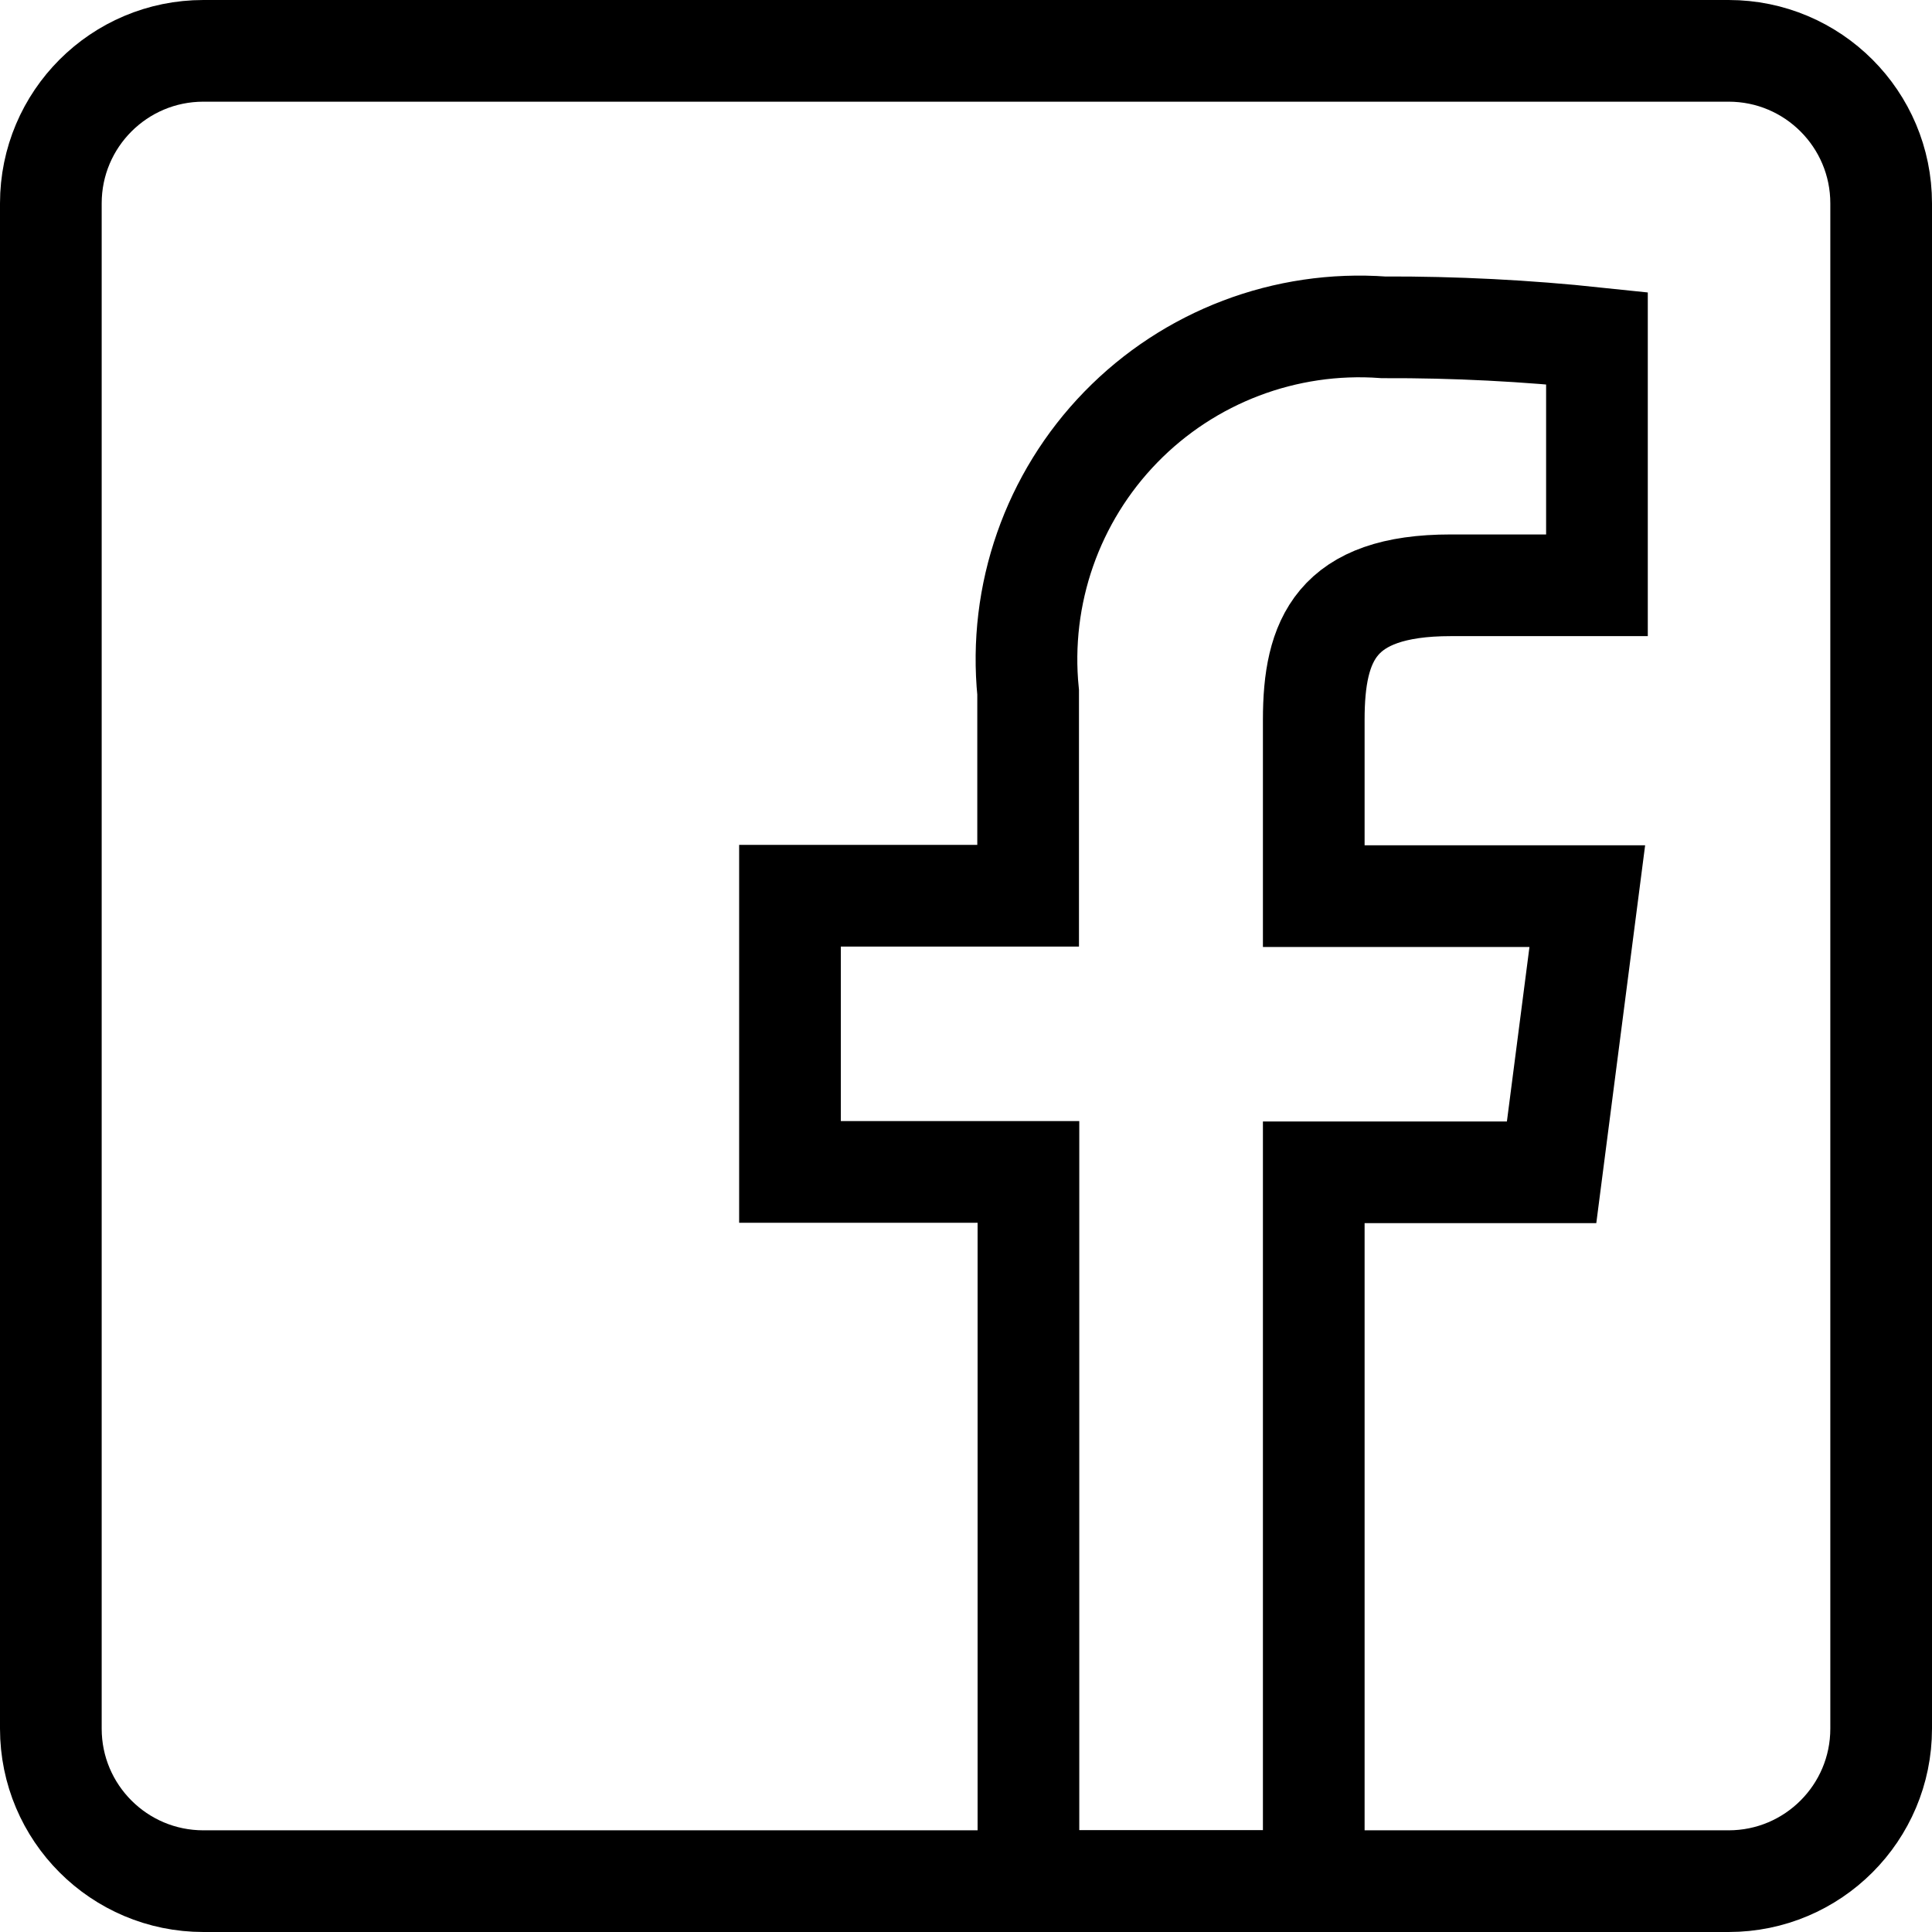
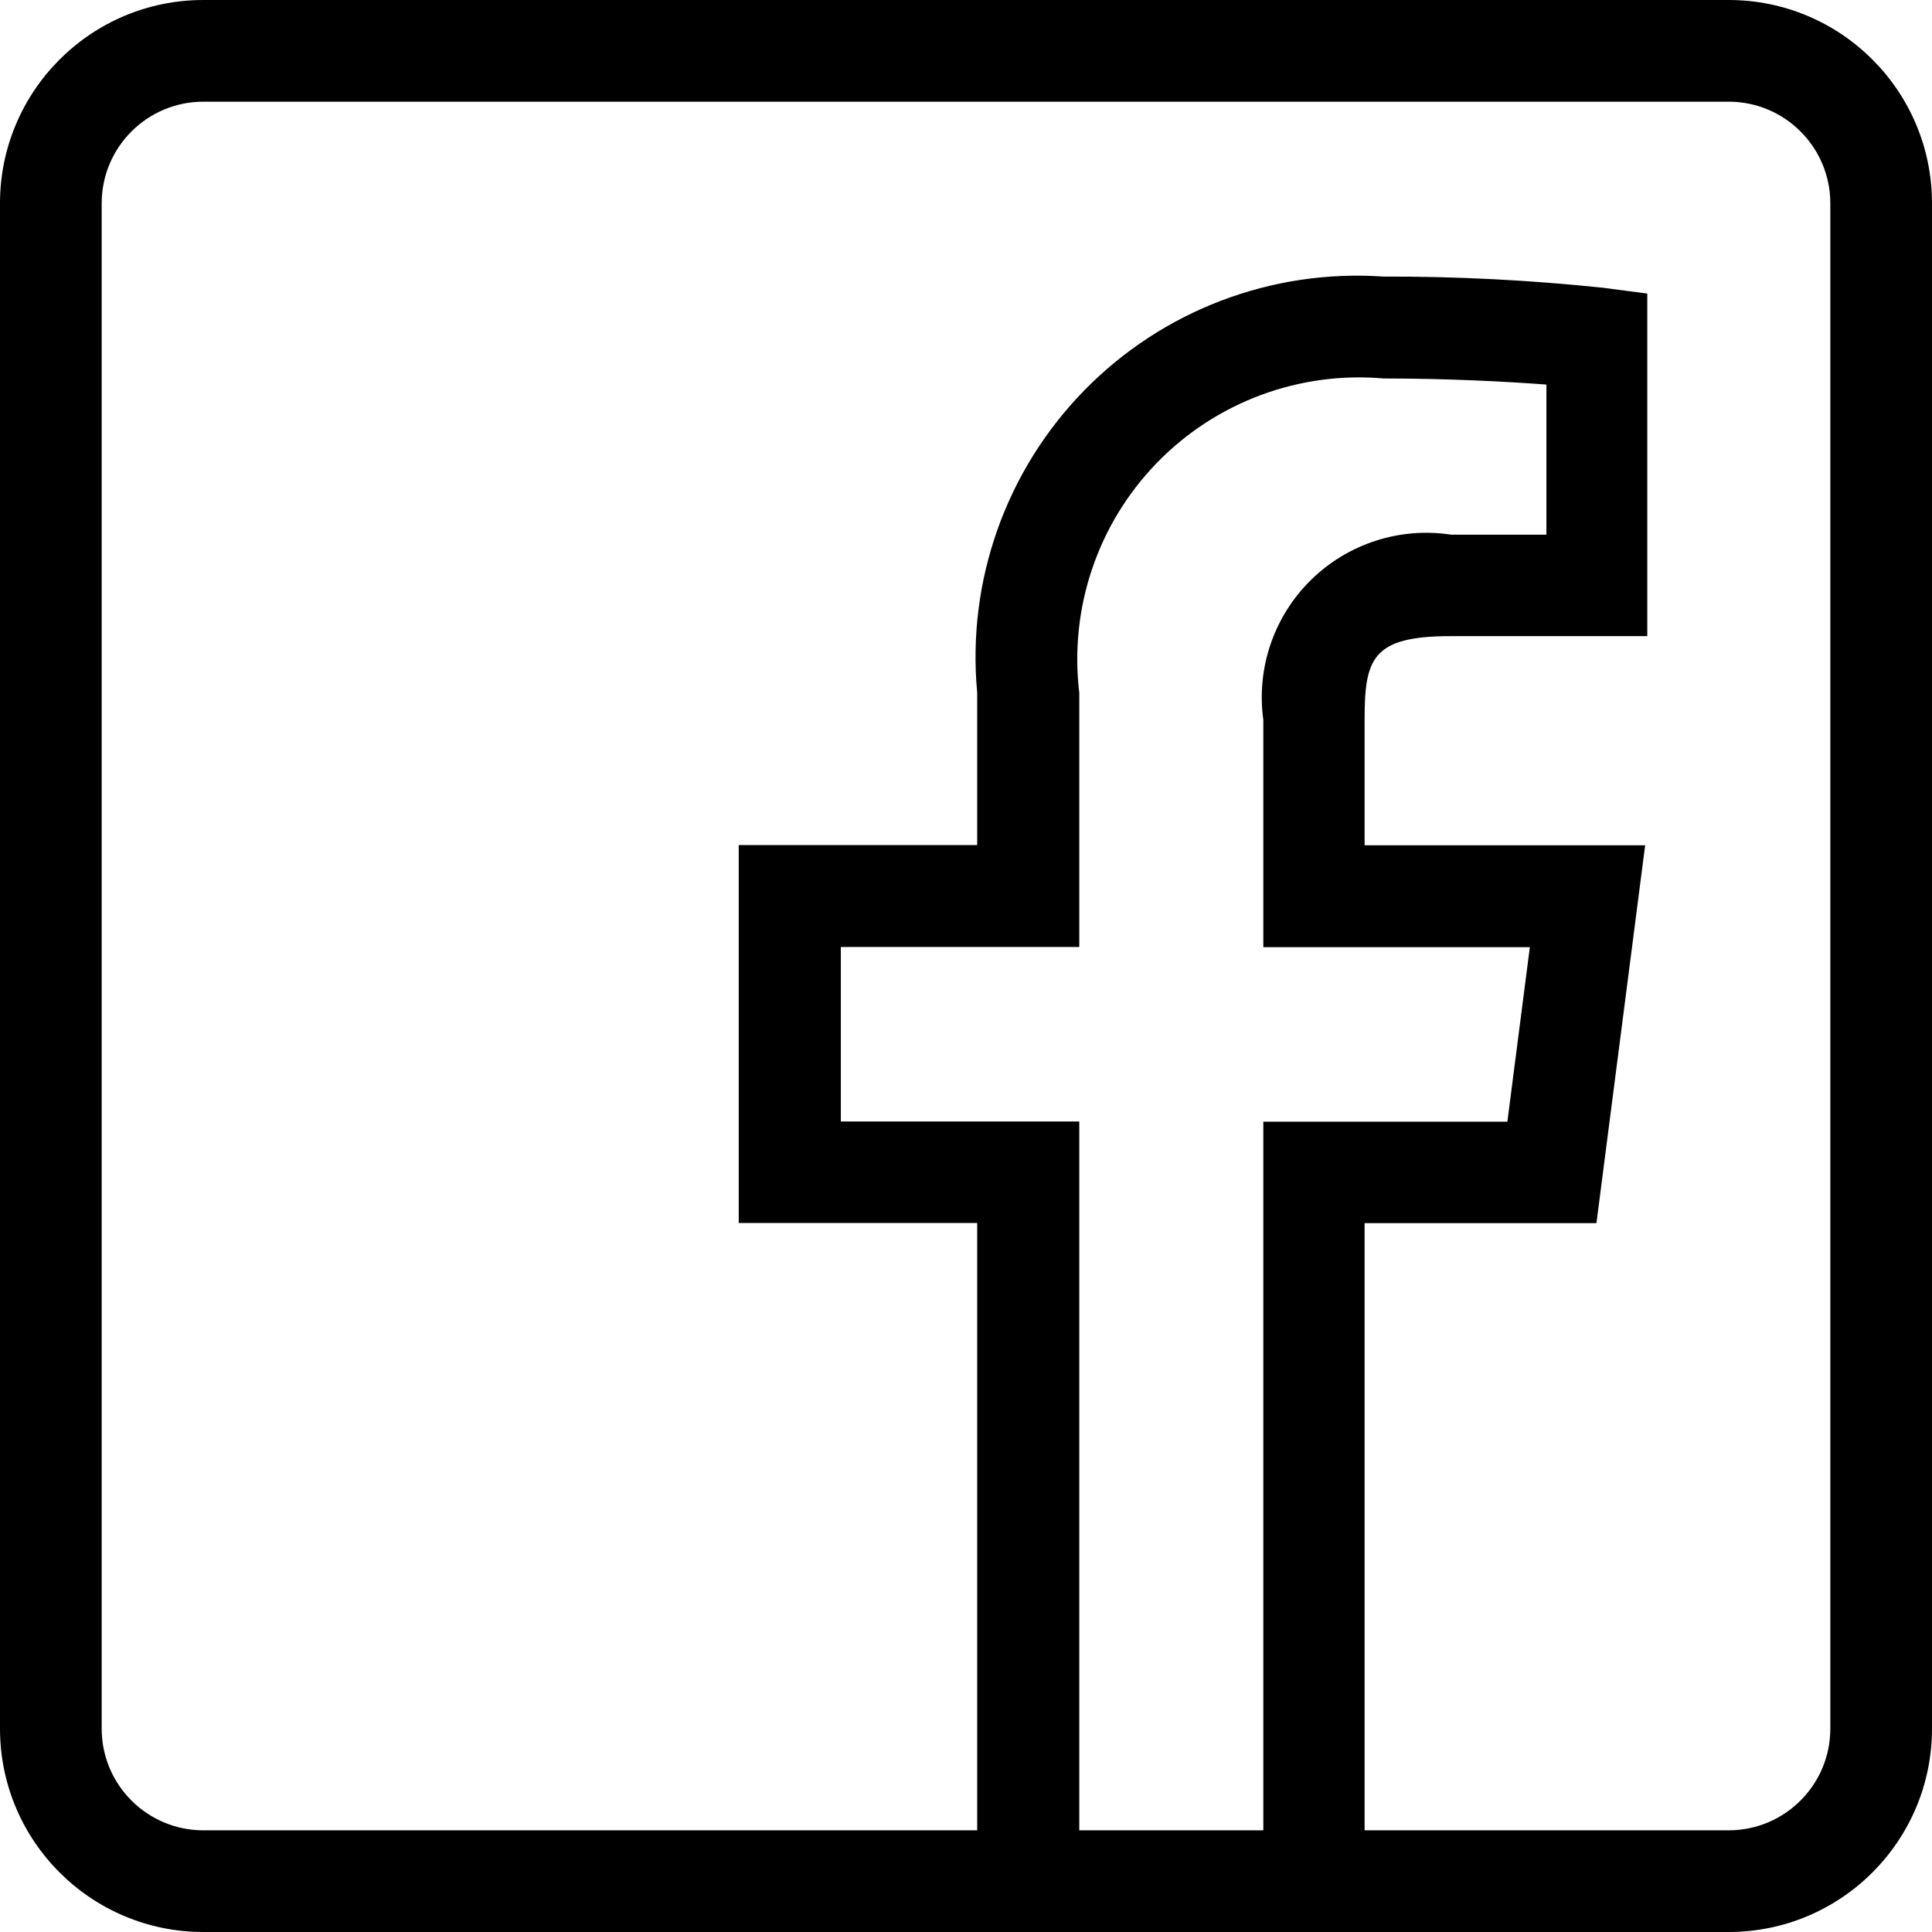
- <svg xmlns="http://www.w3.org/2000/svg" viewBox="0 0 19 19">
+ <svg xmlns="http://www.w3.org/2000/svg" width="19" height="19" viewBox="0 0 19 19">
  <defs>
-     <style>
-       .a, .b {
-         fill: none;
-       }
- 
-       .b {
-         stroke: #000;
-         stroke-miterlimit: 10;
-       }
-     </style>
+     <style>.a{fill:none;}.b{clip-path:url(#a);}</style>
+     <clipPath id="a">
+       <rect class="a" width="19" height="19" />
+     </clipPath>
  </defs>
-   <g>
-     <rect class="a" width="19" height="19" />
-     <g>
-       <rect class="b" x="0.5" y="0.5" width="18" height="18" rx="1.5" ry="1.5" />
-       <path class="b" d="M12.92,18.5V11.529h2.339l.351-2.716H12.92V7.078c0-.786.218-1.322,1.346-1.322h1.439V3.326a19.28,19.28,0,0,0-2.1-.107,3.273,3.273,0,0,0-3.494,3.59v2H7.769v2.716h2.345V18.5Z" />
-     </g>
+   <g class="b">
+     <path d="M916,774H901a2,2,0,0,0-2,2v15a2,2,0,0,0,2,2h15a2,2,0,0,0,2-2V776A2,2,0,0,0,916,774Zm-6.386,18v-6.971h-2.345v-1.716h2.345v-2.5a2.771,2.771,0,0,1,2.994-3.091c.625,0,1.2.03,1.6.06v1.476h-.938a1.618,1.618,0,0,0-1.846,1.822v2.235h2.621l-.221,1.716h-2.4V792ZM917,791a1,1,0,0,1-1,1h-3.58v-5.971H914.7l.479-3.716H912.42v-1.235c0-.6.073-.822.846-.822H915.2v-3.369l-.435-.057a20.1,20.1,0,0,0-2.161-.11,3.751,3.751,0,0,0-3.994,4.091v1.5h-2.345v3.716h2.345V792H901a1,1,0,0,1-1-1V776a1,1,0,0,1,1-1h15a1,1,0,0,1,1,1Z" transform="translate(-899 -774)" />
  </g>
</svg>
